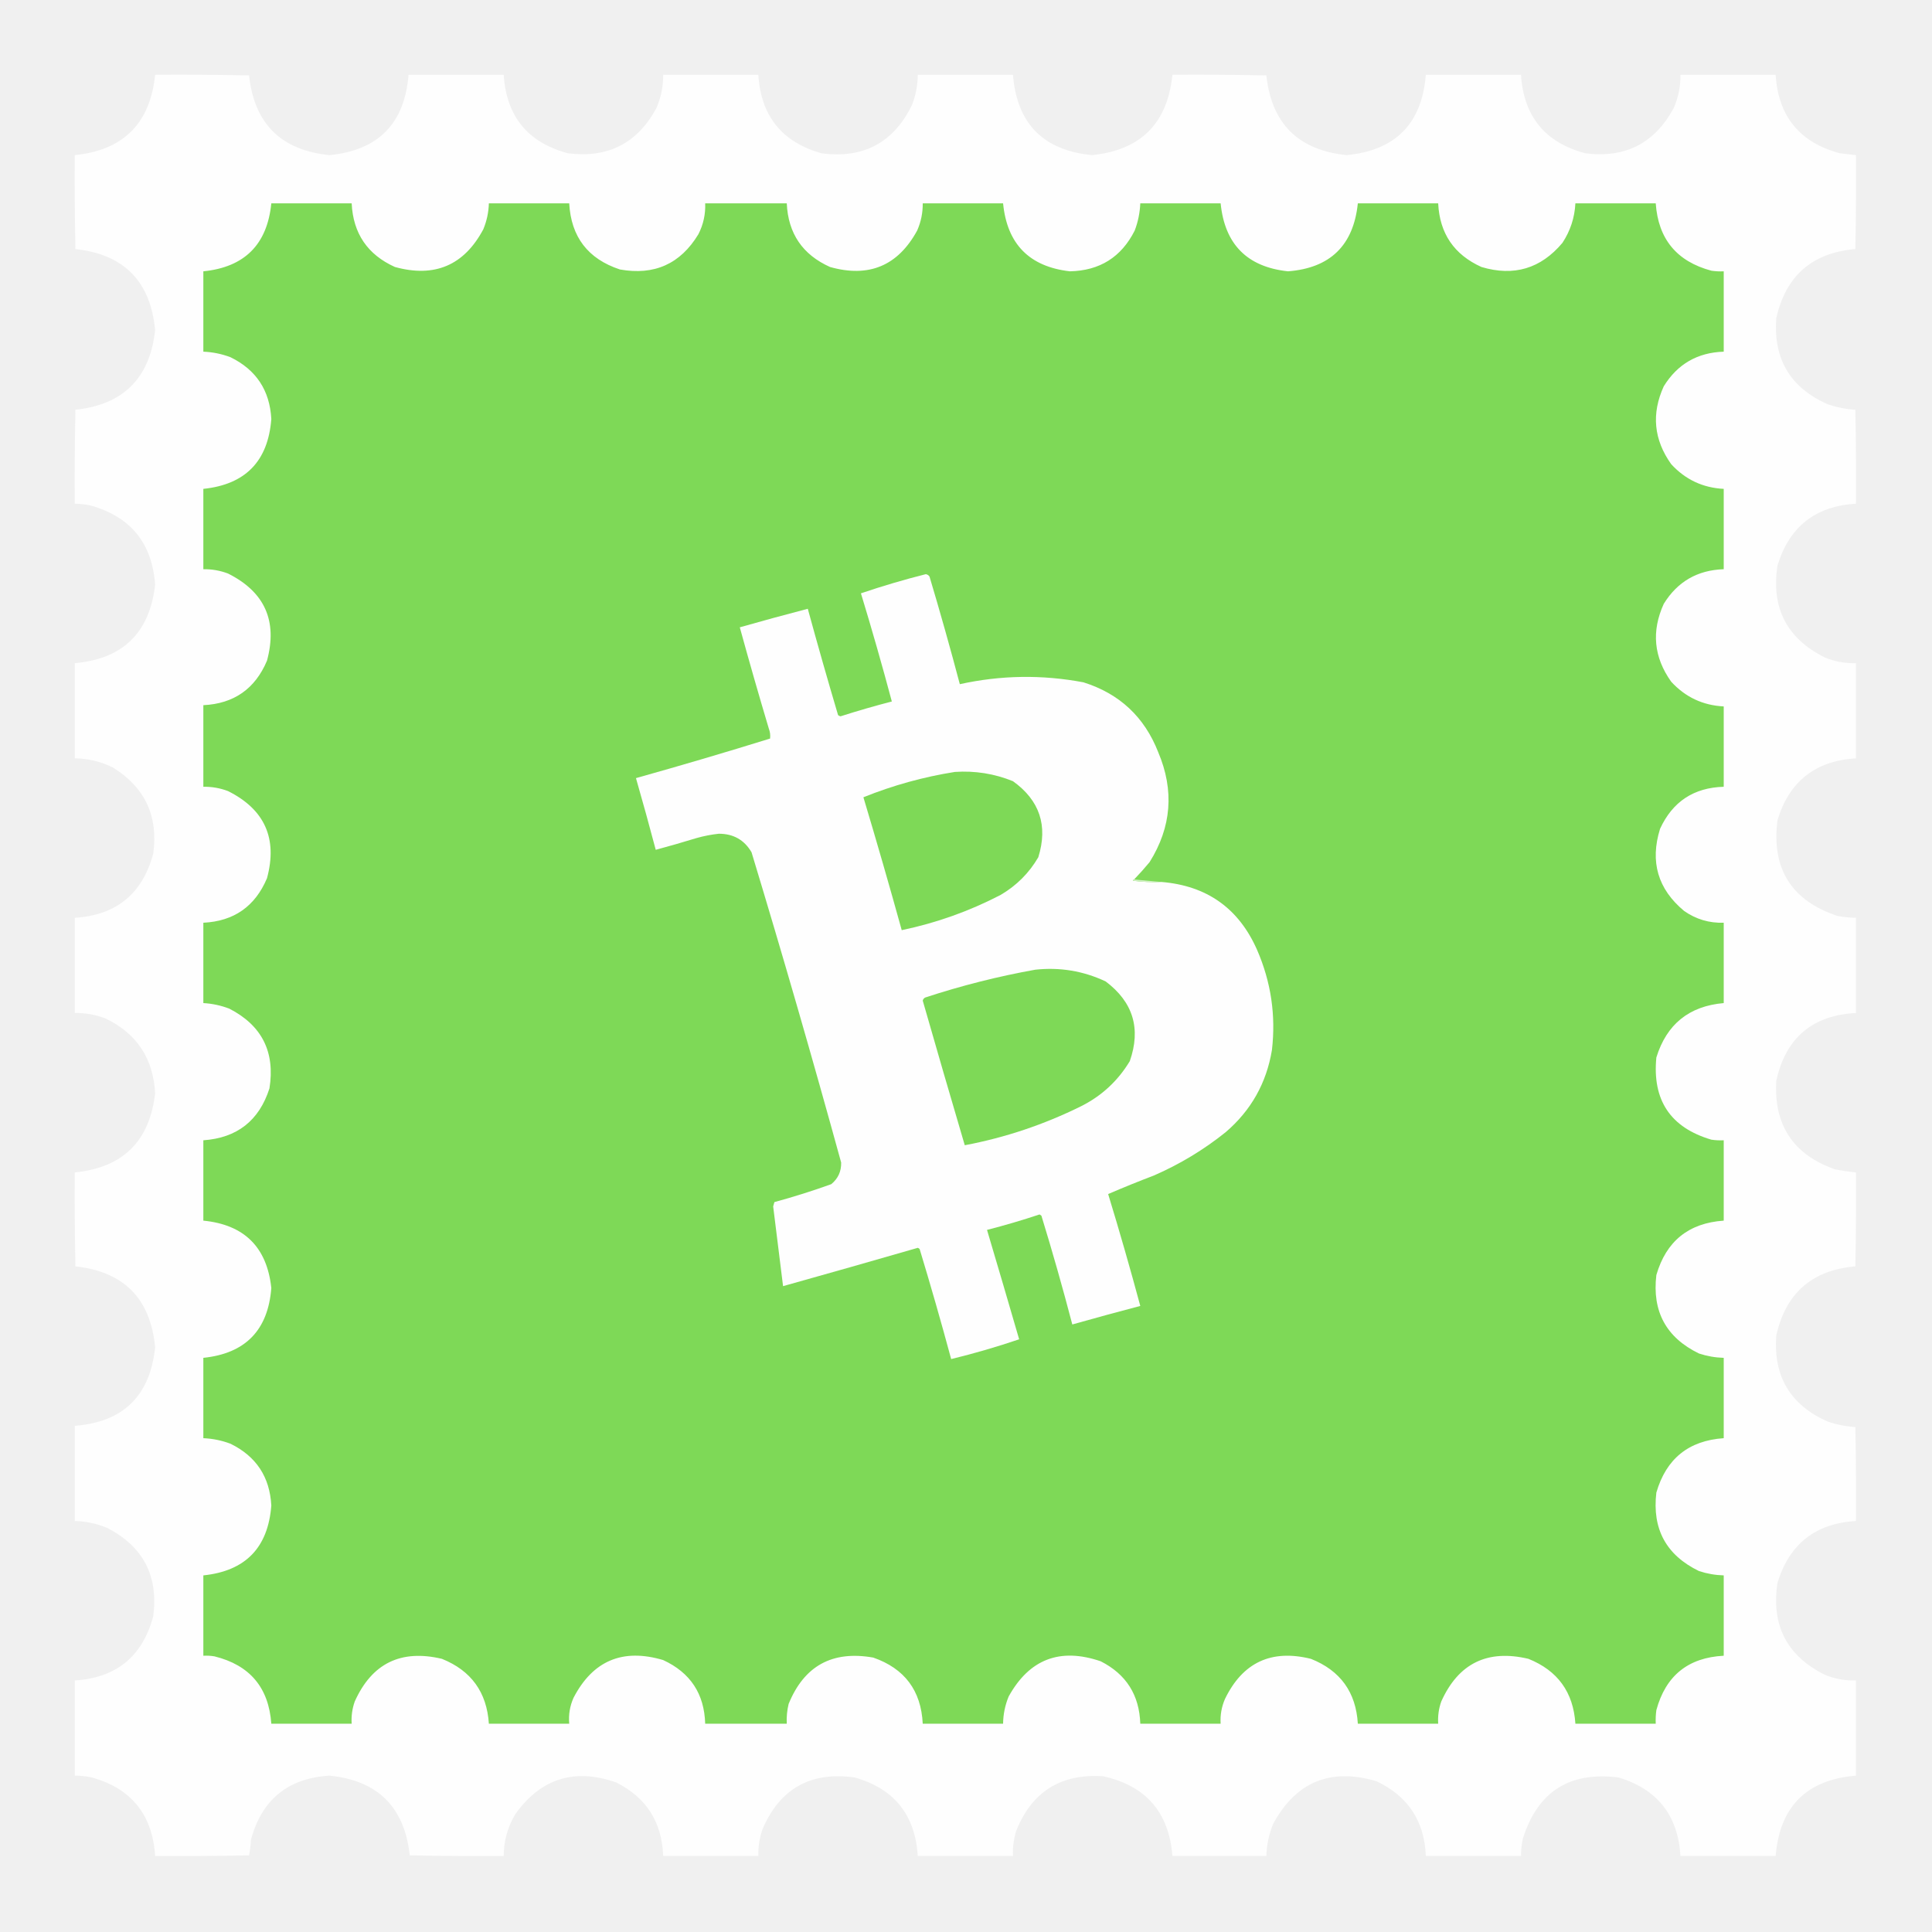
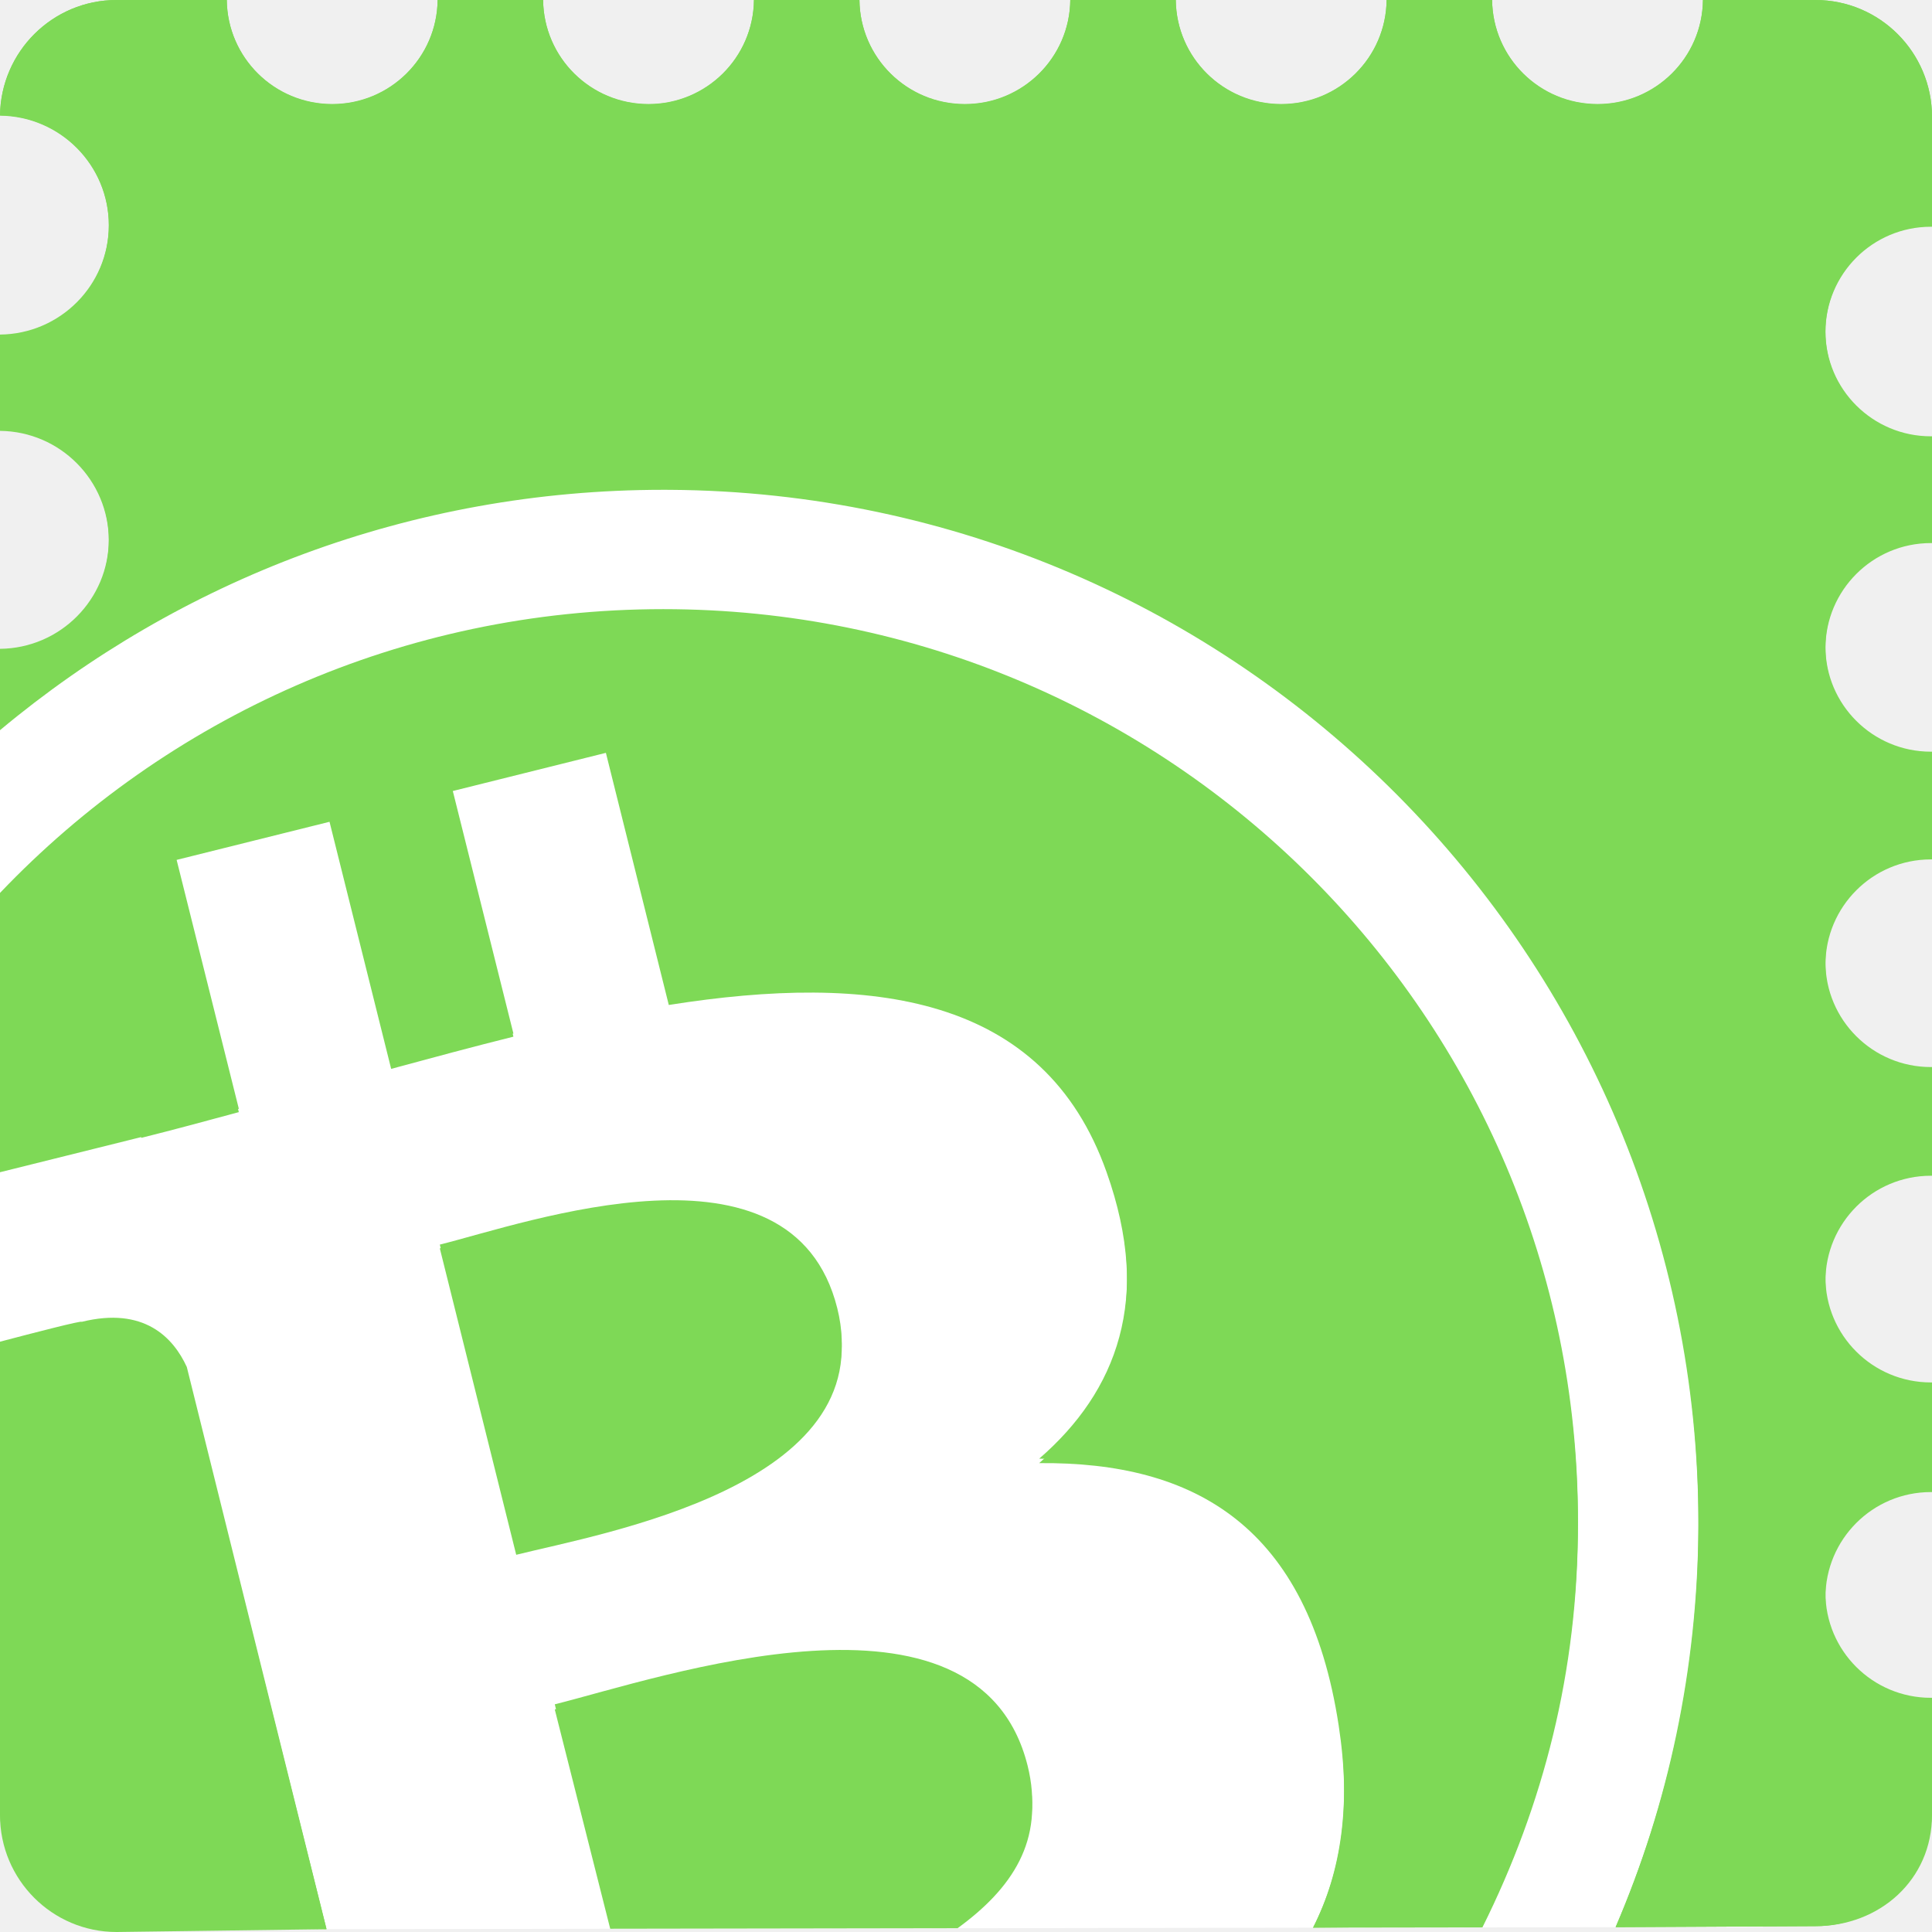
- <svg xmlns="http://www.w3.org/2000/svg" version="1.1" width="1563px" height="1563px" style="shape-rendering:geometricPrecision; text-rendering:geometricPrecision; image-rendering:optimizeQuality; fill-rule:evenodd; clip-rule:evenodd">
-   <g>
-     <path style="opacity:0.992" fill="#fefefe" d="M 125.5,60.5 C 150.836,60.333 176.169,60.5 201.5,61C 205.701,100.034 227.368,121.534 266.5,125.5C 306.041,121.627 327.374,99.96 330.5,60.5C 356.167,60.5 381.833,60.5 407.5,60.5C 409.641,94.138 426.974,115.305 459.5,124C 491.787,128.107 515.621,115.941 531,87.5C 534.767,78.899 536.6,69.899 536.5,60.5C 562.167,60.5 587.833,60.5 613.5,60.5C 615.518,93.686 632.518,114.853 664.5,124C 698.615,128.528 723.115,115.362 738,84.5C 740.901,76.759 742.401,68.759 742.5,60.5C 768.167,60.5 793.833,60.5 819.5,60.5C 822.636,99.97 843.969,121.637 883.5,125.5C 922.868,121.465 944.535,99.798 948.5,60.5C 973.836,60.333 999.169,60.5 1024.5,61C 1028.7,100.034 1050.37,121.534 1089.5,125.5C 1129.04,121.627 1150.37,99.96 1153.5,60.5C 1179.17,60.5 1204.83,60.5 1230.5,60.5C 1232.64,94.138 1249.97,115.305 1282.5,124C 1314.75,128.127 1338.58,115.96 1354,87.5C 1357.77,78.899 1359.6,69.899 1359.5,60.5C 1385.17,60.5 1410.83,60.5 1436.5,60.5C 1438.63,94.125 1455.96,115.292 1488.5,124C 1492.85,124.465 1497.18,124.965 1501.5,125.5C 1501.67,150.836 1501.5,176.169 1501,201.5C 1466,204.494 1444.67,223.16 1437,257.5C 1434.57,290.486 1448.4,313.653 1478.5,327C 1485.85,329.511 1493.35,331.011 1501,331.5C 1501.5,356.831 1501.67,382.164 1501.5,407.5C 1468.73,409.442 1447.56,426.108 1438,457.5C 1432.75,491.83 1445.58,516.663 1476.5,532C 1484.52,535.226 1492.85,536.726 1501.5,536.5C 1501.5,562.167 1501.5,587.833 1501.5,613.5C 1468.7,615.475 1447.53,632.142 1438,663.5C 1433,702.69 1449.17,728.523 1486.5,741C 1491.46,741.912 1496.46,742.412 1501.5,742.5C 1501.5,768.167 1501.5,793.833 1501.5,819.5C 1466.06,821.443 1444.56,839.776 1437,874.5C 1434.97,910.28 1450.8,934.113 1484.5,946C 1490.14,947.08 1495.81,947.913 1501.5,948.5C 1501.67,973.836 1501.5,999.169 1501,1024.5C 1466,1027.49 1444.67,1046.16 1437,1080.5C 1434.57,1113.49 1448.4,1136.65 1478.5,1150C 1485.85,1152.51 1493.35,1154.01 1501,1154.5C 1501.5,1179.83 1501.67,1205.16 1501.5,1230.5C 1468.73,1232.44 1447.56,1249.11 1438,1280.5C 1432.75,1314.83 1445.58,1339.66 1476.5,1355C 1484.52,1358.23 1492.85,1359.73 1501.5,1359.5C 1501.5,1385.17 1501.5,1410.83 1501.5,1436.5C 1461.51,1439.82 1439.85,1461.49 1436.5,1501.5C 1410.83,1501.5 1385.17,1501.5 1359.5,1501.5C 1357.53,1468.71 1340.87,1447.54 1309.5,1438C 1269.75,1432.95 1243.92,1449.45 1232,1487.5C 1231.01,1492.12 1230.51,1496.78 1230.5,1501.5C 1204.83,1501.5 1179.17,1501.5 1153.5,1501.5C 1152.37,1473.22 1139.04,1453.05 1113.5,1441C 1076.28,1430.03 1048.45,1441.53 1030,1475.5C 1026.58,1483.84 1024.75,1492.51 1024.5,1501.5C 999.167,1501.5 973.833,1501.5 948.5,1501.5C 945.71,1466.21 927.043,1444.71 892.5,1437C 858.114,1434.74 834.614,1449.57 822,1481.5C 820.058,1488.03 819.225,1494.7 819.5,1501.5C 793.833,1501.5 768.167,1501.5 742.5,1501.5C 740.384,1468.23 723.384,1447.06 691.5,1438C 656.011,1432.99 631.178,1446.82 617,1479.5C 614.476,1486.62 613.309,1493.95 613.5,1501.5C 587.833,1501.5 562.167,1501.5 536.5,1501.5C 535.552,1474.09 522.886,1454.26 498.5,1442C 464.832,1430.22 437.665,1438.72 417,1467.5C 410.716,1477.97 407.55,1489.3 407.5,1501.5C 382.164,1501.67 356.831,1501.5 331.5,1501C 327.233,1461.9 305.567,1440.4 266.5,1436.5C 232.877,1438.62 211.71,1455.96 203,1488.5C 202.8,1492.75 202.3,1496.92 201.5,1501C 176.169,1501.5 150.836,1501.67 125.5,1501.5C 123.394,1468.24 106.394,1447.07 74.5,1438C 69.882,1437.01 65.215,1436.51 60.5,1436.5C 60.5,1410.83 60.5,1385.17 60.5,1359.5C 94.121,1357.38 115.288,1340.05 124,1307.5C 128.225,1274.78 115.725,1250.95 86.5,1236C 78.16,1232.58 69.493,1230.75 60.5,1230.5C 60.5,1204.83 60.5,1179.17 60.5,1153.5C 99.717,1150.45 121.384,1129.28 125.5,1090C 121.76,1050.59 100.26,1028.76 61,1024.5C 60.5,999.169 60.333,973.836 60.5,948.5C 99.385,944.615 121.052,923.281 125.5,884.5C 124.013,856.325 110.679,836.159 85.5,824C 77.45,820.89 69.116,819.39 60.5,819.5C 60.5,793.833 60.5,768.167 60.5,742.5C 94.121,740.379 115.288,723.046 124,690.5C 128.131,660.264 117.297,637.098 91.5,621C 81.731,616.141 71.397,613.641 60.5,613.5C 60.5,587.833 60.5,562.167 60.5,536.5C 99.427,533.073 121.094,511.907 125.5,473C 123.079,439.464 105.745,418.131 73.5,409C 69.21,408.077 64.877,407.577 60.5,407.5C 60.333,382.164 60.5,356.831 61,331.5C 99.806,327.36 121.306,305.86 125.5,267C 121.76,227.594 100.26,205.761 61,201.5C 60.5,176.169 60.333,150.836 60.5,125.5C 99.832,121.501 121.499,99.835 125.5,60.5 Z" />
-   </g>
-   <g>
-     <path style="opacity:1" fill="#7ed957" d="M 219.5,164.5 C 241.167,164.5 262.833,164.5 284.5,164.5C 285.674,188.834 297.341,206.001 319.5,216C 351.632,224.842 375.465,214.675 391,185.5C 393.787,178.782 395.287,171.782 395.5,164.5C 417.167,164.5 438.833,164.5 460.5,164.5C 461.988,191.633 475.654,209.466 501.5,218C 529.322,223.001 550.489,213.501 565,189.5C 569.015,181.627 570.848,173.294 570.5,164.5C 592.5,164.5 614.5,164.5 636.5,164.5C 637.598,188.866 649.265,206.033 671.5,216C 702.94,224.86 726.44,215.027 742,186.5C 745.086,179.488 746.586,172.155 746.5,164.5C 768.167,164.5 789.833,164.5 811.5,164.5C 814.727,197.393 832.727,215.726 865.5,219.5C 889.68,219 907.18,208 918,186.5C 920.683,179.403 922.183,172.07 922.5,164.5C 944.167,164.5 965.833,164.5 987.5,164.5C 990.812,197.645 1008.98,215.978 1042,219.5C 1076.13,216.868 1094.97,198.534 1098.5,164.5C 1120.17,164.5 1141.83,164.5 1163.5,164.5C 1164.67,188.834 1176.34,206.001 1198.5,216C 1224.68,223.828 1246.51,217.328 1264,196.5C 1270.4,186.799 1273.9,176.133 1274.5,164.5C 1296.17,164.5 1317.83,164.5 1339.5,164.5C 1341.5,193.338 1356.5,211.505 1384.5,219C 1387.82,219.498 1391.15,219.665 1394.5,219.5C 1394.5,241.167 1394.5,262.833 1394.5,284.5C 1373.26,285.2 1357.09,294.533 1346,312.5C 1335.88,334.67 1337.88,355.67 1352,375.5C 1363.45,387.976 1377.62,394.642 1394.5,395.5C 1394.5,417.167 1394.5,438.833 1394.5,460.5C 1373.26,461.2 1357.09,470.533 1346,488.5C 1335.88,510.67 1337.88,531.67 1352,551.5C 1363.45,563.976 1377.62,570.642 1394.5,571.5C 1394.5,593.167 1394.5,614.833 1394.5,636.5C 1370.29,637.187 1353.12,648.52 1343,670.5C 1334.7,697.143 1341.2,719.309 1362.5,737C 1372.11,743.705 1382.78,746.872 1394.5,746.5C 1394.5,768.167 1394.5,789.833 1394.5,811.5C 1366.49,813.928 1348.32,828.595 1340,855.5C 1336.62,890.084 1351.46,912.251 1384.5,922C 1387.82,922.498 1391.15,922.665 1394.5,922.5C 1394.5,944.167 1394.5,965.833 1394.5,987.5C 1366.13,989.445 1347.96,1004.11 1340,1031.5C 1336.48,1060.97 1347.98,1082.14 1374.5,1095C 1381,1097.14 1387.67,1098.31 1394.5,1098.5C 1394.5,1120.17 1394.5,1141.83 1394.5,1163.5C 1366.13,1165.44 1347.96,1180.11 1340,1207.5C 1336.48,1236.97 1347.98,1258.14 1374.5,1271C 1381,1273.14 1387.67,1274.31 1394.5,1274.5C 1394.5,1296.17 1394.5,1317.83 1394.5,1339.5C 1365.73,1340.98 1347.56,1355.64 1340,1383.5C 1339.5,1387.15 1339.33,1390.82 1339.5,1394.5C 1317.83,1394.5 1296.17,1394.5 1274.5,1394.5C 1272.84,1369.01 1260.18,1351.51 1236.5,1342C 1203.36,1334.15 1179.86,1345.65 1166,1376.5C 1163.94,1382.31 1163.11,1388.31 1163.5,1394.5C 1141.83,1394.5 1120.17,1394.5 1098.5,1394.5C 1096.97,1368.95 1084.31,1351.45 1060.5,1342C 1028.49,1334.09 1005.32,1344.92 991,1374.5C 988.236,1380.89 987.069,1387.56 987.5,1394.5C 965.833,1394.5 944.167,1394.5 922.5,1394.5C 921.751,1371.27 911.084,1354.44 890.5,1344C 857.567,1332.73 832.734,1342.23 816,1372.5C 813.104,1379.54 811.604,1386.87 811.5,1394.5C 789.833,1394.5 768.167,1394.5 746.5,1394.5C 745.192,1367.69 731.859,1349.86 706.5,1341C 673.414,1335.12 650.58,1347.62 638,1378.5C 636.729,1383.75 636.229,1389.09 636.5,1394.5C 614.5,1394.5 592.5,1394.5 570.5,1394.5C 569.818,1370.3 558.485,1353.14 536.5,1343C 503.796,1333.28 479.629,1343.44 464,1373.5C 461.025,1380.18 459.859,1387.18 460.5,1394.5C 438.833,1394.5 417.167,1394.5 395.5,1394.5C 393.837,1369.01 381.17,1351.51 357.5,1342C 324.36,1334.15 300.86,1345.65 287,1376.5C 284.94,1382.32 284.107,1388.32 284.5,1394.5C 262.833,1394.5 241.167,1394.5 219.5,1394.5C 217.394,1365.22 202.061,1347.06 173.5,1340C 170.518,1339.5 167.518,1339.34 164.5,1339.5C 164.5,1317.83 164.5,1296.17 164.5,1274.5C 198.534,1270.97 216.868,1252.13 219.5,1218C 218.26,1194.84 207.26,1178.18 186.5,1168C 179.403,1165.32 172.07,1163.82 164.5,1163.5C 164.5,1141.83 164.5,1120.17 164.5,1098.5C 198.528,1094.97 216.861,1076.14 219.5,1042C 215.945,1008.95 197.612,990.778 164.5,987.5C 164.5,965.833 164.5,944.167 164.5,922.5C 191.805,920.594 209.639,906.594 218,880.5C 222.687,851.04 211.854,829.54 185.5,816C 178.723,813.411 171.723,811.911 164.5,811.5C 164.5,789.833 164.5,768.167 164.5,746.5C 189.202,745.301 206.369,733.301 216,710.5C 224.688,678.379 214.188,654.879 184.5,640C 178.048,637.553 171.382,636.386 164.5,636.5C 164.5,614.5 164.5,592.5 164.5,570.5C 189.202,569.301 206.369,557.301 216,534.5C 224.688,502.379 214.188,478.879 184.5,464C 178.048,461.553 171.382,460.386 164.5,460.5C 164.5,438.833 164.5,417.167 164.5,395.5C 198.534,391.966 216.868,373.132 219.5,339C 218.26,315.844 207.26,299.177 186.5,289C 179.403,286.317 172.07,284.817 164.5,284.5C 164.5,262.833 164.5,241.167 164.5,219.5C 197.85,216.15 216.183,197.817 219.5,164.5 Z" />
-   </g>
-   <g>
-     <path style="opacity:1" fill="#fefefe" d="M 917.5,711.5 C 916.957,711.56 916.624,711.893 916.5,712.5C 924.138,713.497 931.804,713.831 939.5,713.5C 976.336,716.488 1002.17,734.821 1017,768.5C 1028.27,794.445 1032.27,821.445 1029,849.5C 1024.56,876.256 1012.06,898.423 991.5,916C 973.828,930.18 954.495,941.847 933.5,951C 921.023,955.742 908.69,960.742 896.5,966C 905.672,996.017 914.339,1026.18 922.5,1056.5C 904.129,1061.34 885.796,1066.34 867.5,1071.5C 859.793,1042.01 851.46,1012.67 842.5,983.5C 842,983.167 841.5,982.833 841,982.5C 826.977,987.171 812.81,991.338 798.5,995C 807.266,1024.46 815.932,1053.96 824.5,1083.5C 806.422,1089.64 788.089,1094.97 769.5,1099.5C 761.47,1069.72 752.97,1040.05 744,1010.5C 743.586,1010.04 743.086,1009.71 742.5,1009.5C 706.214,1019.99 669.881,1030.32 633.5,1040.5C 630.864,1019.01 628.197,997.506 625.5,976C 625.833,974.833 626.167,973.667 626.5,972.5C 642.005,968.289 657.339,963.456 672.5,958C 678.005,953.489 680.672,947.655 680.5,940.5C 657.424,856.533 633.258,772.866 608,689.5C 602.147,679.484 593.314,674.484 581.5,674.5C 575.4,675.157 569.4,676.324 563.5,678C 552.534,681.358 541.534,684.525 530.5,687.5C 525.372,668.115 520.039,648.782 514.5,629.5C 550.833,619.333 587,608.666 623,597.5C 623.328,594.793 622.995,592.126 622,589.5C 613.856,562.236 606.022,534.903 598.5,507.5C 616.765,502.301 635.099,497.301 653.5,492.5C 661.359,521.27 669.525,549.936 678,578.5C 678.561,579.022 679.228,579.355 680,579.5C 693.746,575.106 707.58,571.106 721.5,567.5C 713.672,538.185 705.339,509.018 696.5,480C 713.741,474.146 731.241,468.979 749,464.5C 750.326,464.755 751.326,465.422 752,466.5C 760.639,495.392 768.806,524.392 776.5,553.5C 809.742,546.195 843.075,545.695 876.5,552C 905.683,561.183 925.85,580.017 937,608.5C 950.121,639.479 947.787,669.146 930,697.5C 925.968,702.361 921.801,707.028 917.5,711.5 Z" />
-   </g>
-   <g>
-     <path style="opacity:1" fill="#7ed957" d="M 772.5,624.5 C 788.796,623.401 804.463,625.901 819.5,632C 841.107,647.489 847.941,667.989 840,693.5C 832.555,706.278 822.388,716.445 809.5,724C 784.142,737.175 757.475,746.675 729.5,752.5C 719.559,716.573 709.226,680.74 698.5,645C 722.391,635.361 747.057,628.527 772.5,624.5 Z" />
-   </g>
-   <g>
-     <path style="opacity:1" fill="#d1f1c3" d="M 917.5,711.5 C 924.833,712.167 932.167,712.833 939.5,713.5C 931.804,713.831 924.138,713.497 916.5,712.5C 916.624,711.893 916.957,711.56 917.5,711.5 Z" />
-   </g>
-   <g>
-     <path style="opacity:1" fill="#7ed957" d="M 837.5,784.5 C 857.449,782.325 876.449,785.492 894.5,794C 916.709,810.688 923.209,832.188 914,858.5C 904.347,874.487 891.18,886.654 874.5,895C 844.437,909.854 813.103,920.354 780.5,926.5C 769.006,887.518 757.672,848.518 746.5,809.5C 746.818,808.353 747.484,807.519 748.5,807C 777.796,797.382 807.463,789.882 837.5,784.5 Z" />
-   </g>
+ <svg xmlns="http://www.w3.org/2000/svg" width="500" height="500" viewBox="0 0 500 500" fill="none">
+   <path d="M0 471.618V173.464H11.066L71.429 107.598H456.237V498.694L82.495 499.272L0 471.618Z" fill="white" />
+   <path d="M21.134 342.093C37.236 338.102 44.822 346.108 48.344 353.771L84.507 499.271L30.181 498.489C13.512 498.489 0 484.942 0 468.23V347.23C8.631 344.955 21.362 341.66 21.134 342.093Z" fill="#7ED956" />
+   <path d="M143.577 441.075C170.52 434.37 253.102 405.648 265.939 456.934C270.43 474.873 261.849 488.318 247.829 498.489H157.923L143.577 441.075Z" fill="#7ED956" />
+   <path d="M171.656 157.645C302.553 157.646 408.368 263.392 408.368 393.468C408.368 431.182 399.471 466.85 383.649 498.489L339.82 498.874C347.172 484.404 349.735 466.603 346.451 445.209C338.551 393.706 309.147 377.149 268.932 377.511C289.057 360.084 298.328 335.899 286.376 302.417C270.11 256.644 225.523 251.022 173.083 259.3L156.804 194.248L117.041 204.132L132.871 267.479C122.41 270.079 111.796 272.936 101.232 275.787L85.28 212.037L45.552 221.907L61.809 286.949C53.243 289.264 44.83 291.533 36.574 293.585L36.526 293.392L0 302.456V231.088C43.104 185.869 104.032 157.645 171.656 157.645Z" fill="#7ED956" />
+   <path d="M58.689 0C58.845 14.892 71 26.916 85.974 26.916C100.948 26.916 113.102 14.892 113.259 0H140.555C140.712 14.892 152.866 26.916 167.84 26.916C182.814 26.916 194.968 14.892 195.125 0H222.421C222.578 14.892 234.732 26.916 249.706 26.916C264.68 26.916 276.835 14.892 276.991 0H304.288C304.444 14.892 316.599 26.916 331.572 26.916C346.546 26.916 358.701 14.892 358.857 0H386.154C386.31 14.892 398.465 26.916 413.439 26.916C428.412 26.916 440.567 14.892 440.723 0H469.819C486.487 0 500 13.547 500 30.259V58.505C499.902 58.504 499.805 58.502 499.707 58.502C484.636 58.502 472.419 70.683 472.418 85.709C472.419 100.734 484.636 112.915 499.707 112.915C499.805 112.915 499.902 112.912 500 112.911V140.125C499.902 140.123 499.805 140.122 499.707 140.122C484.636 140.122 472.418 152.302 472.418 167.328C472.419 182.353 484.636 194.534 499.707 194.534C499.805 194.534 499.902 194.531 500 194.53V221.744C499.902 221.743 499.805 221.741 499.707 221.741C484.636 221.741 472.418 233.921 472.418 248.947C472.419 263.972 484.636 276.153 499.707 276.153C499.805 276.153 499.902 276.151 500 276.149V303.362C499.902 303.361 499.805 303.359 499.707 303.359C484.636 303.359 472.419 315.54 472.418 330.565C472.419 345.591 484.636 357.772 499.707 357.772C499.805 357.772 499.902 357.769 500 357.768V384.981C499.902 384.98 499.805 384.978 499.707 384.978C484.636 384.978 472.418 397.159 472.418 412.184C472.419 427.21 484.636 439.391 499.707 439.391C499.805 439.391 499.902 439.388 500 439.387V468.23C500 484.942 486.487 498.489 469.819 498.489L418.116 498.753C431.744 467.015 439.316 431.849 439.549 395.195L439.555 393.468C439.555 246.534 320.547 127.313 173.388 126.384L171.656 126.378C106.343 126.378 46.488 149.68 0 188.4V167.916C15.584 167.759 28.168 155.118 28.168 139.544C28.168 123.97 15.584 111.328 0 111.171V86.587C15.584 86.43 28.168 73.79 28.168 58.216C28.168 42.643 15.587 30.002 0.005 29.842C0.227 13.323 13.651 4.84941e-07 30.181 0H58.689Z" fill="#7ED956" />
+   <path d="M113.824 322.101C136.249 316.527 205 291.881 216.68 338.543C227.858 383.282 156.044 395.582 133.596 401.162L113.824 322.101Z" fill="#7ED956" />
+   <path d="M21.134 343.129C37.236 339.126 44.822 347.156 48.344 354.842L84.507 499.271L30.181 500C13.512 500 0 486.453 0 469.741V348.282C8.629 346 21.355 342.697 21.134 343.129Z" fill="#7ED956" />
+   <path d="M143.577 442.412C170.52 435.686 253.102 406.877 265.939 458.319C270.43 476.313 261.85 488.815 247.829 499.016L157.923 499.155L143.577 442.412Z" fill="#7ED956" />
+   <path d="M171.656 158.031C302.464 158.031 408.368 264.05 408.368 394.662C408.368 432.499 399.454 467.077 383.649 498.806L339.82 498.874C347.172 484.36 349.735 468.018 346.451 446.558C338.551 394.9 309.147 378.293 268.932 378.655C289.057 361.176 298.328 336.916 286.376 303.333C270.11 257.422 225.523 251.783 173.083 260.086L156.804 194.837L117.041 204.751L132.871 268.289C122.41 270.898 111.796 273.762 101.232 276.622L85.28 212.679L45.552 222.58L61.809 287.818C53.243 290.14 44.83 292.416 36.574 294.474L36.526 294.281L0 303.372V231.725C43.118 186.341 104.062 158.031 171.656 158.031Z" fill="#7ED956" />
+   <path d="M58.689 0C58.845 14.938 70.999 26.998 85.974 26.998C100.948 26.998 113.103 14.938 113.259 0H140.555C140.711 14.938 152.866 26.998 167.84 26.998C182.814 26.998 194.969 14.938 195.125 0H222.421C222.577 14.938 234.732 26.998 249.706 26.998C264.681 26.998 276.835 14.938 276.991 0H304.288C304.443 14.938 316.598 26.998 331.572 26.998C346.547 26.998 358.702 14.938 358.857 0H386.154C386.309 14.937 398.464 26.998 413.439 26.998C428.413 26.998 440.568 14.938 440.723 0H469.819C486.487 0 500 13.547 500 30.259V58.686C499.902 58.685 499.805 58.683 499.707 58.683C484.636 58.683 472.418 70.901 472.418 85.972C472.419 101.043 484.636 113.261 499.707 113.261C499.805 113.261 499.902 113.258 500 113.257V140.551C499.902 140.55 499.805 140.548 499.707 140.548C484.636 140.548 472.419 152.766 472.418 167.837C472.418 182.908 484.636 195.126 499.707 195.126C499.805 195.126 499.902 195.123 500 195.122V222.417C499.902 222.416 499.805 222.414 499.707 222.414C484.636 222.414 472.419 234.632 472.418 249.704C472.418 264.775 484.636 276.993 499.707 276.993C499.805 276.993 499.902 276.99 500 276.989V304.284C499.902 304.283 499.805 304.281 499.707 304.281C484.636 304.281 472.419 316.499 472.418 331.57C472.418 346.641 484.636 358.859 499.707 358.859C499.805 358.859 499.902 358.856 500 358.855V386.15C499.902 386.149 499.805 386.147 499.707 386.147C484.636 386.147 472.418 398.365 472.418 413.436C472.418 428.507 484.636 440.725 499.707 440.725C499.805 440.725 499.902 440.722 500 440.721V469.741C500 486.453 486.487 498.489 469.819 498.489L418.116 498.753C431.743 466.92 439.316 433.159 439.549 396.395L439.555 394.662C439.555 247.284 320.547 127.701 173.388 126.769L171.656 126.763C106.342 126.763 46.488 150.135 0 188.973V168.425C15.584 168.267 28.168 155.588 28.168 139.967C28.168 124.346 15.584 111.665 0 111.508V86.849C15.584 86.692 28.168 74.012 28.168 58.391C28.168 42.771 15.586 30.092 0.004 29.932C0.179 13.371 13.621 4.85818e-07 30.181 0H58.689Z" fill="#7ED956" />
+   <path d="M113.824 323.077C136.249 317.486 205 292.766 216.68 339.568C227.858 384.443 156.044 396.781 133.596 402.378L113.824 323.077Z" fill="#7ED956" />
</svg>
